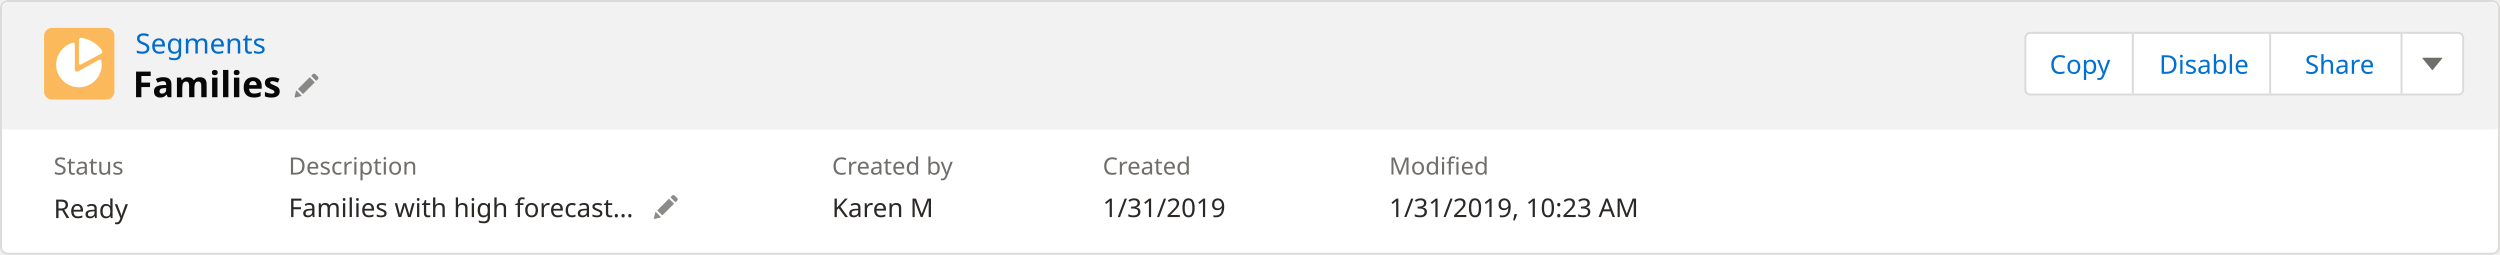
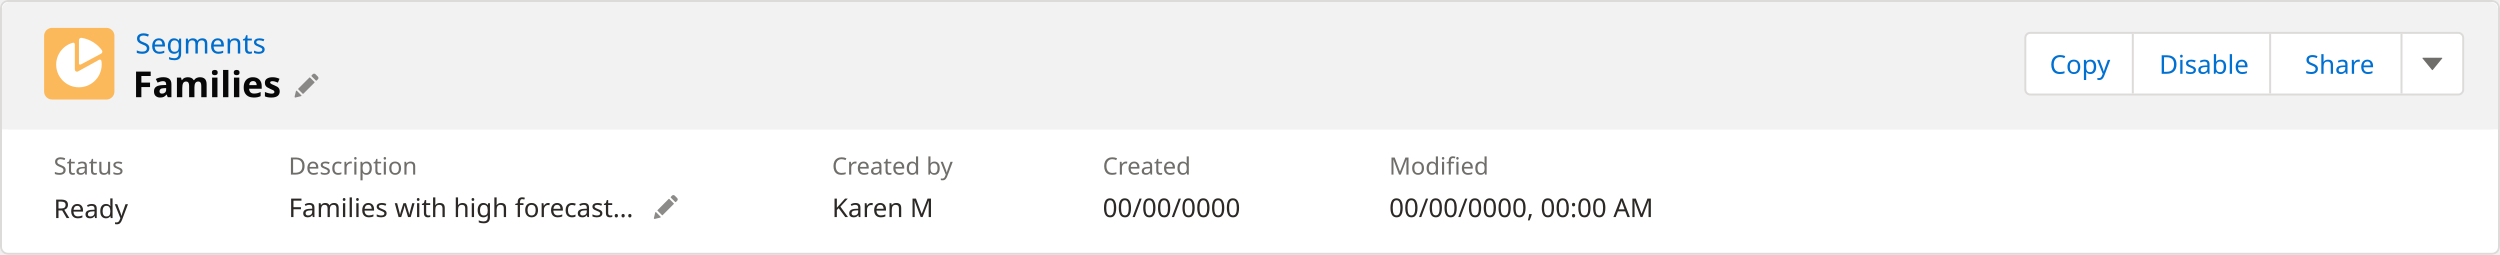
<svg xmlns="http://www.w3.org/2000/svg" width="1256px" height="128px" viewBox="0 0 1256 128" version="1.1">
  <g id="Page-1" stroke="none" stroke-width="1" fill="none" fill-rule="evenodd">
    <g id="0020___ID=segment" transform="translate(-12, -100)">
      <g id="Segment---Header/Summary" transform="translate(12, 100)">
        <g id="Group-4">
          <g id="Record-Anchor-Copy">
            <g id="Rectangle-663-Copy-3">
              <rect id="Rectangle" fill="#FFFFFF" fill-rule="nonzero" x="0" y="0" width="1256" height="128" rx="4" />
              <rect id="Rectangle" stroke="#DDDBDA" x="0.5" y="0.5" width="1255" height="127" rx="3.5" />
            </g>
            <rect id="Rectangle-663-Copy" fill="#F3F2F2" fill-rule="nonzero" x="0.981" y="1" width="1254.04" height="64" rx="4" />
            <polygon id="Rectangle-15" fill="#F3F2F2" points="0.981 61 1255.02 61 1255.02 65 0.981 65" />
            <text id="Segments" fill="#006DCC" font-family="SalesforceSans-Regular, Salesforce Sans" font-size="14" font-weight="normal">
              <tspan x="68" y="26.888">Segments</tspan>
            </text>
            <text id="Families" fill="#080707" font-family="SalesforceSans-Bold, Salesforce Sans" font-size="18" font-weight="bold">
              <tspan x="66.725" y="48.818">Families</tspan>
            </text>
            <text id="New-running-shoes-launch-f…" fill="#2B2826" font-family="SalesforceSans-Regular, Salesforce Sans" font-size="13" font-weight="normal">
              <tspan x="145" y="109.063">Families with high forecast…</tspan>
            </text>
            <g id="Group" opacity="0.8" transform="translate(148, 37)" fill="#6F6E6B">
              <g id="Edit">
                <path d="M8.527,0.922 C8.419,1.031 8.419,1.194 8.527,1.302 L10.698,3.473 C10.806,3.581 10.969,3.581 11.078,3.473 L11.674,2.876 C12.109,2.496 12.109,1.899 11.674,1.465 L10.535,0.326 C10.101,-0.109 9.504,-0.109 9.07,0.326 L8.527,0.922 Z M1.853,7.868 L4.078,10.093 C4.186,10.201 4.349,10.201 4.403,10.093 L9.992,4.504 C10.101,4.395 10.101,4.287 9.992,4.178 L7.768,1.953 C7.659,1.845 7.551,1.845 7.442,1.953 L1.853,7.542 C1.745,7.651 1.745,7.814 1.853,7.868 Z M0.442,11.992 C0.171,12.046 -0.046,11.829 0.008,11.558 L0.659,8.845 C0.659,8.79 0.714,8.682 0.768,8.627 L0.822,8.573 C0.877,8.519 1.039,8.519 1.148,8.627 L3.373,10.852 C3.481,10.961 3.481,11.123 3.427,11.178 L3.373,11.232 C3.318,11.286 3.264,11.34 3.155,11.34 L0.442,11.992 Z" id="Edit_2" />
              </g>
            </g>
            <g id="Group_2" opacity="0.8" transform="translate(328, 98)" fill="#6F6E6B">
              <g id="Edit_3">
                <path d="M9.027,0.922 C8.919,1.031 8.919,1.194 9.027,1.302 L11.198,3.473 C11.306,3.581 11.469,3.581 11.578,3.473 L12.174,2.876 C12.609,2.496 12.609,1.899 12.174,1.465 L11.035,0.326 C10.601,-0.109 10.004,-0.109 9.57,0.326 L9.027,0.922 Z M2.353,7.868 L4.578,10.093 C4.686,10.201 4.849,10.201 4.903,10.093 L10.492,4.504 C10.601,4.395 10.601,4.287 10.492,4.178 L8.268,1.953 C8.159,1.845 8.051,1.845 7.942,1.953 L2.353,7.542 C2.245,7.651 2.245,7.814 2.353,7.868 Z M0.942,11.992 C0.671,12.046 0.454,11.829 0.508,11.558 L1.159,8.845 C1.159,8.79 1.214,8.682 1.268,8.627 L1.322,8.573 C1.377,8.519 1.539,8.519 1.648,8.627 L3.873,10.852 C3.981,10.961 3.981,11.123 3.927,11.178 L3.873,11.232 C3.818,11.286 3.764,11.34 3.655,11.34 L0.942,11.992 Z" id="Edit_4" />
              </g>
            </g>
            <text id="Description" fill="#706E6B" font-family="SalesforceSans-Regular, Salesforce Sans" font-size="12" font-weight="normal">
              <tspan x="145" y="87.712">Description</tspan>
            </text>
            <text id="Karen-M" fill="#2B2826" font-family="SalesforceSans-Regular, Salesforce Sans" font-size="13" font-weight="normal">
              <tspan x="418" y="109.063">Karen M</tspan>
            </text>
            <text id="Created-by" fill="#706E6B" font-family="SalesforceSans-Regular, Salesforce Sans" font-size="12" font-weight="normal">
              <tspan x="418" y="87.712">Created by</tspan>
            </text>
-             <text id="1/31/2019" fill="#2B2826" font-family="SalesforceSans-Regular, Salesforce Sans" font-size="13" font-weight="normal">
-               <tspan x="554" y="109.063">1/31/2019</tspan>
+             <text id="createdDate" fill="#2B2826" font-family="SalesforceSans-Regular, Salesforce Sans" font-size="13" font-weight="normal">
+               <tspan x="554" y="109.063">00/00/0000</tspan>
            </text>
-             <text id="1/31/2019,-10:23-AM" fill="#2B2826" font-family="SalesforceSans-Regular, Salesforce Sans" font-size="13" font-weight="normal">
-               <tspan x="697.927" y="109.063">1/31/2019, 10:23 AM</tspan>
+             <text id="createdDateWithTime" fill="#2B2826" font-family="SalesforceSans-Regular, Salesforce Sans" font-size="13" font-weight="normal">
+               <tspan x="697.927" y="109.063">00/00/0000, 00:00 AM</tspan>
            </text>
            <text id="Created" fill="#706E6B" font-family="SalesforceSans-Regular, Salesforce Sans" font-size="12" font-weight="normal">
              <tspan x="554" y="87.712">Created</tspan>
            </text>
            <text id="Modified" fill="#706E6B" font-family="SalesforceSans-Regular, Salesforce Sans" font-size="12" font-weight="normal">
              <tspan x="697.927" y="87.712">Modified</tspan>
            </text>
            <g id="Group-58" transform="translate(1017, 16)">
              <g id="Group-57">
                <path d="M0.52,3 C0.52,1.619 1.64,0.5 3.02,0.5 L218.02,0.5 C219.4,0.5 220.52,1.619 220.52,3 L220.52,29 C220.52,30.381 219.4,31.5 218.02,31.5 L3.02,31.5 C1.64,31.5 0.52,30.381 0.52,29 L0.52,3 Z" id="Rectangle-827" stroke="#DDDBDA" fill="#FFFFFF" fill-rule="nonzero" />
                <text id="Disable" fill="#0070D2" font-family="SalesforceSans-Regular, Salesforce Sans" font-size="13" font-weight="normal">
                  <tspan x="67.76" y="21.063">Disable</tspan>
                </text>
                <text id="Copy" fill="#0070D2" font-family="SalesforceSans-Regular, Salesforce Sans" font-size="13" font-weight="normal">
                  <tspan x="12.76" y="21.063">Copy</tspan>
                </text>
                <text id="Share" fill="#0070D2" font-family="SalesforceSans-Regular, Salesforce Sans" font-size="13" font-weight="normal">
                  <tspan x="140.98" y="21.063">Share</tspan>
                </text>
                <path d="M209.97,13.336 L205.18,19.169 C205.14,19.223 205.08,19.25 205.02,19.25 C204.94,19.25 204.89,19.223 204.86,19.169 L200.07,13.336 C200.01,13.274 200,13.201 200.04,13.116 C200.08,13.039 200.14,13 200.23,13 L209.81,13 C209.9,13 209.96,13.039 210,13.116 C210.04,13.201 210.03,13.274 209.97,13.336 Z" id="dropdown-2" fill="#706E6B" />
                <rect id="Rectangle-1645" fill="#DDDBDA" fill-rule="nonzero" x="54.02" y="1" width="1" height="30" />
                <rect id="Rectangle-1645-Copy" fill="#DDDBDA" fill-rule="nonzero" x="123.02" y="1" width="1" height="30" />
                <rect id="Rectangle-1645-Copy-2" fill="#DDDBDA" fill-rule="nonzero" x="189.02" y="1" width="1" height="30" />
              </g>
            </g>
          </g>
        </g>
        <g id="Icon-Segment" transform="translate(22, 14)">
          <g id="Entity-Icon" fill="#FCB95B">
            <path d="M4.154,0 C1.945,0 0.154,1.791 0.154,4 L0.154,32 C0.154,34.209 1.945,36 4.154,36 L31.492,36 C33.701,36 35.492,34.209 35.492,32 L35.492,4 C35.492,1.791 33.701,0 31.492,0 L4.154,0 Z" id="Rectangle-44" />
          </g>
          <g id="Icons-/-Utility-Icon_2" transform="translate(6, 5)" fill="#FFFFFF">
            <g id="Icon-Glyph">
              <path d="M21.796,11.033 L11.151,16.901 C10.424,17.264 9.594,16.745 9.594,15.966 L9.594,3.245 C9.594,2.726 9.074,2.31 8.607,2.466 C3.415,3.92 -0.324,8.957 0.299,14.72 C0.871,19.964 5.076,24.222 10.372,24.793 C17.278,25.52 23.093,20.172 23.093,13.422 C23.093,12.799 23.042,12.176 22.938,11.553 C22.834,11.033 22.263,10.774 21.796,11.033 Z" id="Path_2" />
              <path d="M12.553,13.422 L22.782,7.97 C23.405,7.658 23.613,6.828 23.197,6.257 C20.861,3.037 17.226,0.701 13.072,0.026 C12.345,-0.13 11.67,0.441 11.67,1.168 L11.67,12.903 C11.67,13.37 12.138,13.63 12.553,13.422 Z" id="Path_3" />
            </g>
          </g>
        </g>
        <text id="Status" fill="#706E6B" font-family="SalesforceSans-Regular, Salesforce Sans" font-size="12" font-weight="normal">
          <tspan x="26.95" y="87.712">Status</tspan>
        </text>
        <text id="Ready" fill="#2B2826" font-family="SalesforceSans-Regular, Salesforce Sans" font-size="13" font-weight="normal">
          <tspan x="26.95" y="109.563">Ready</tspan>
        </text>
      </g>
    </g>
  </g>
</svg>
